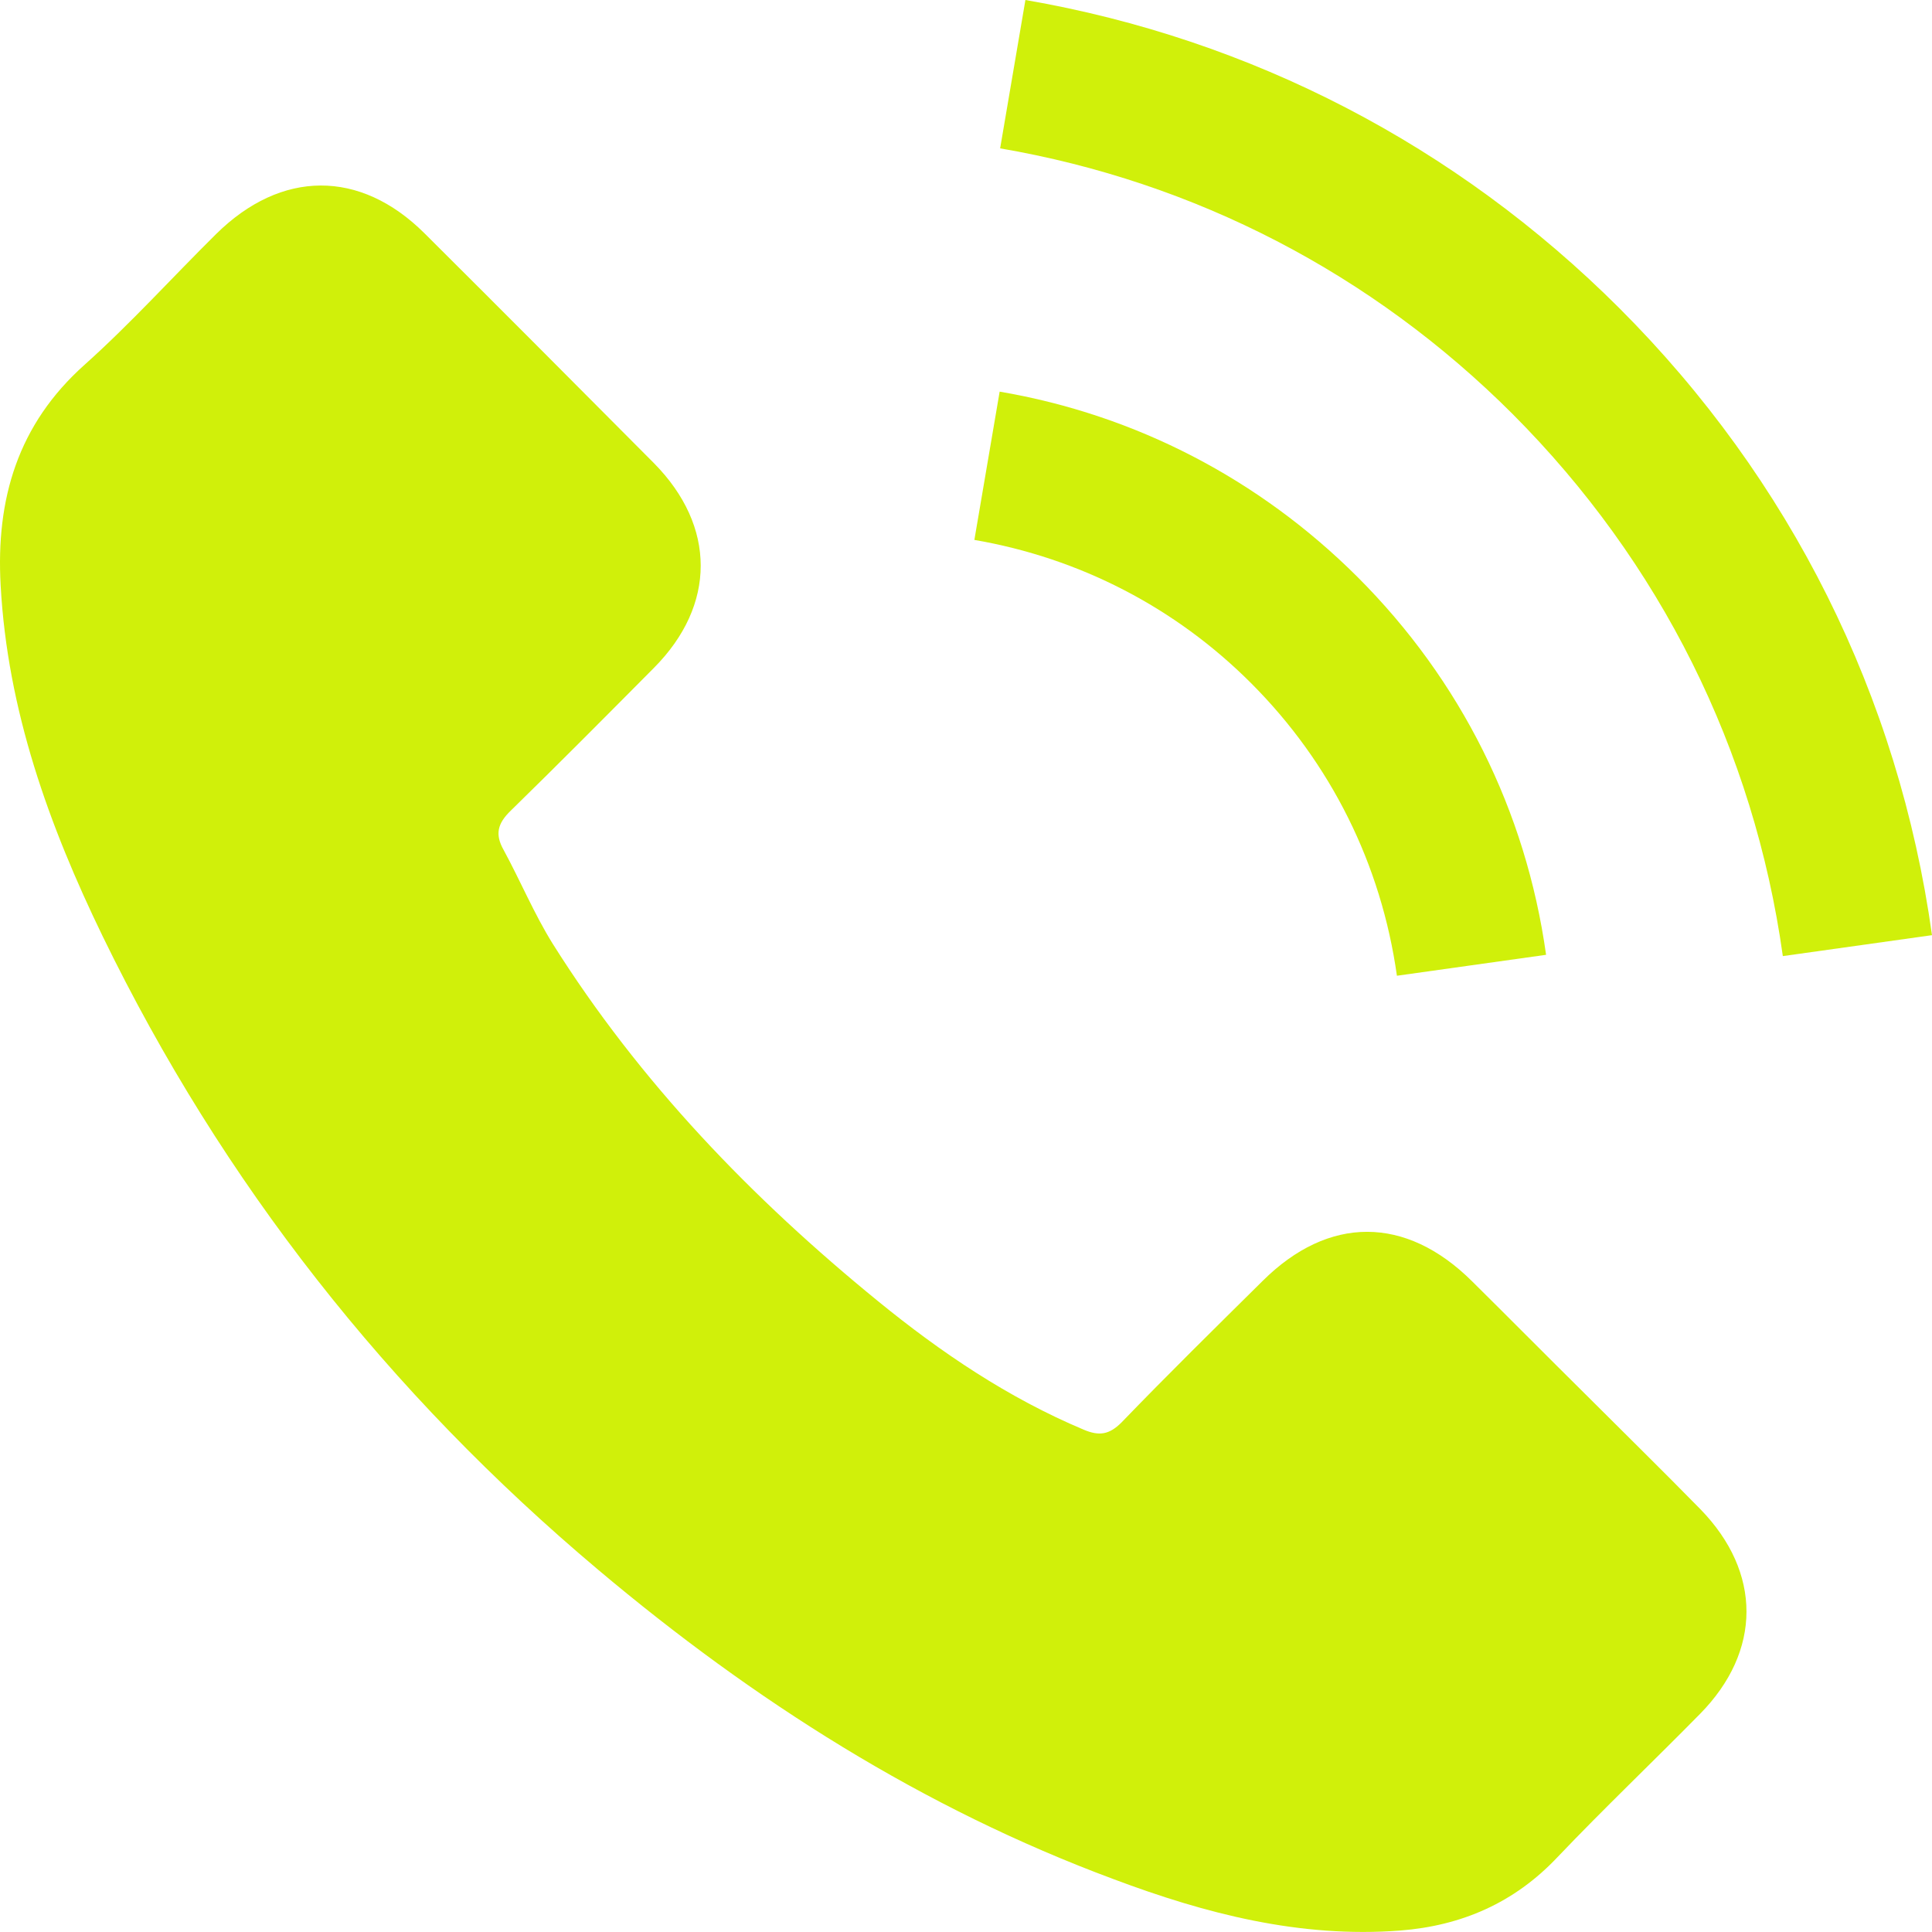
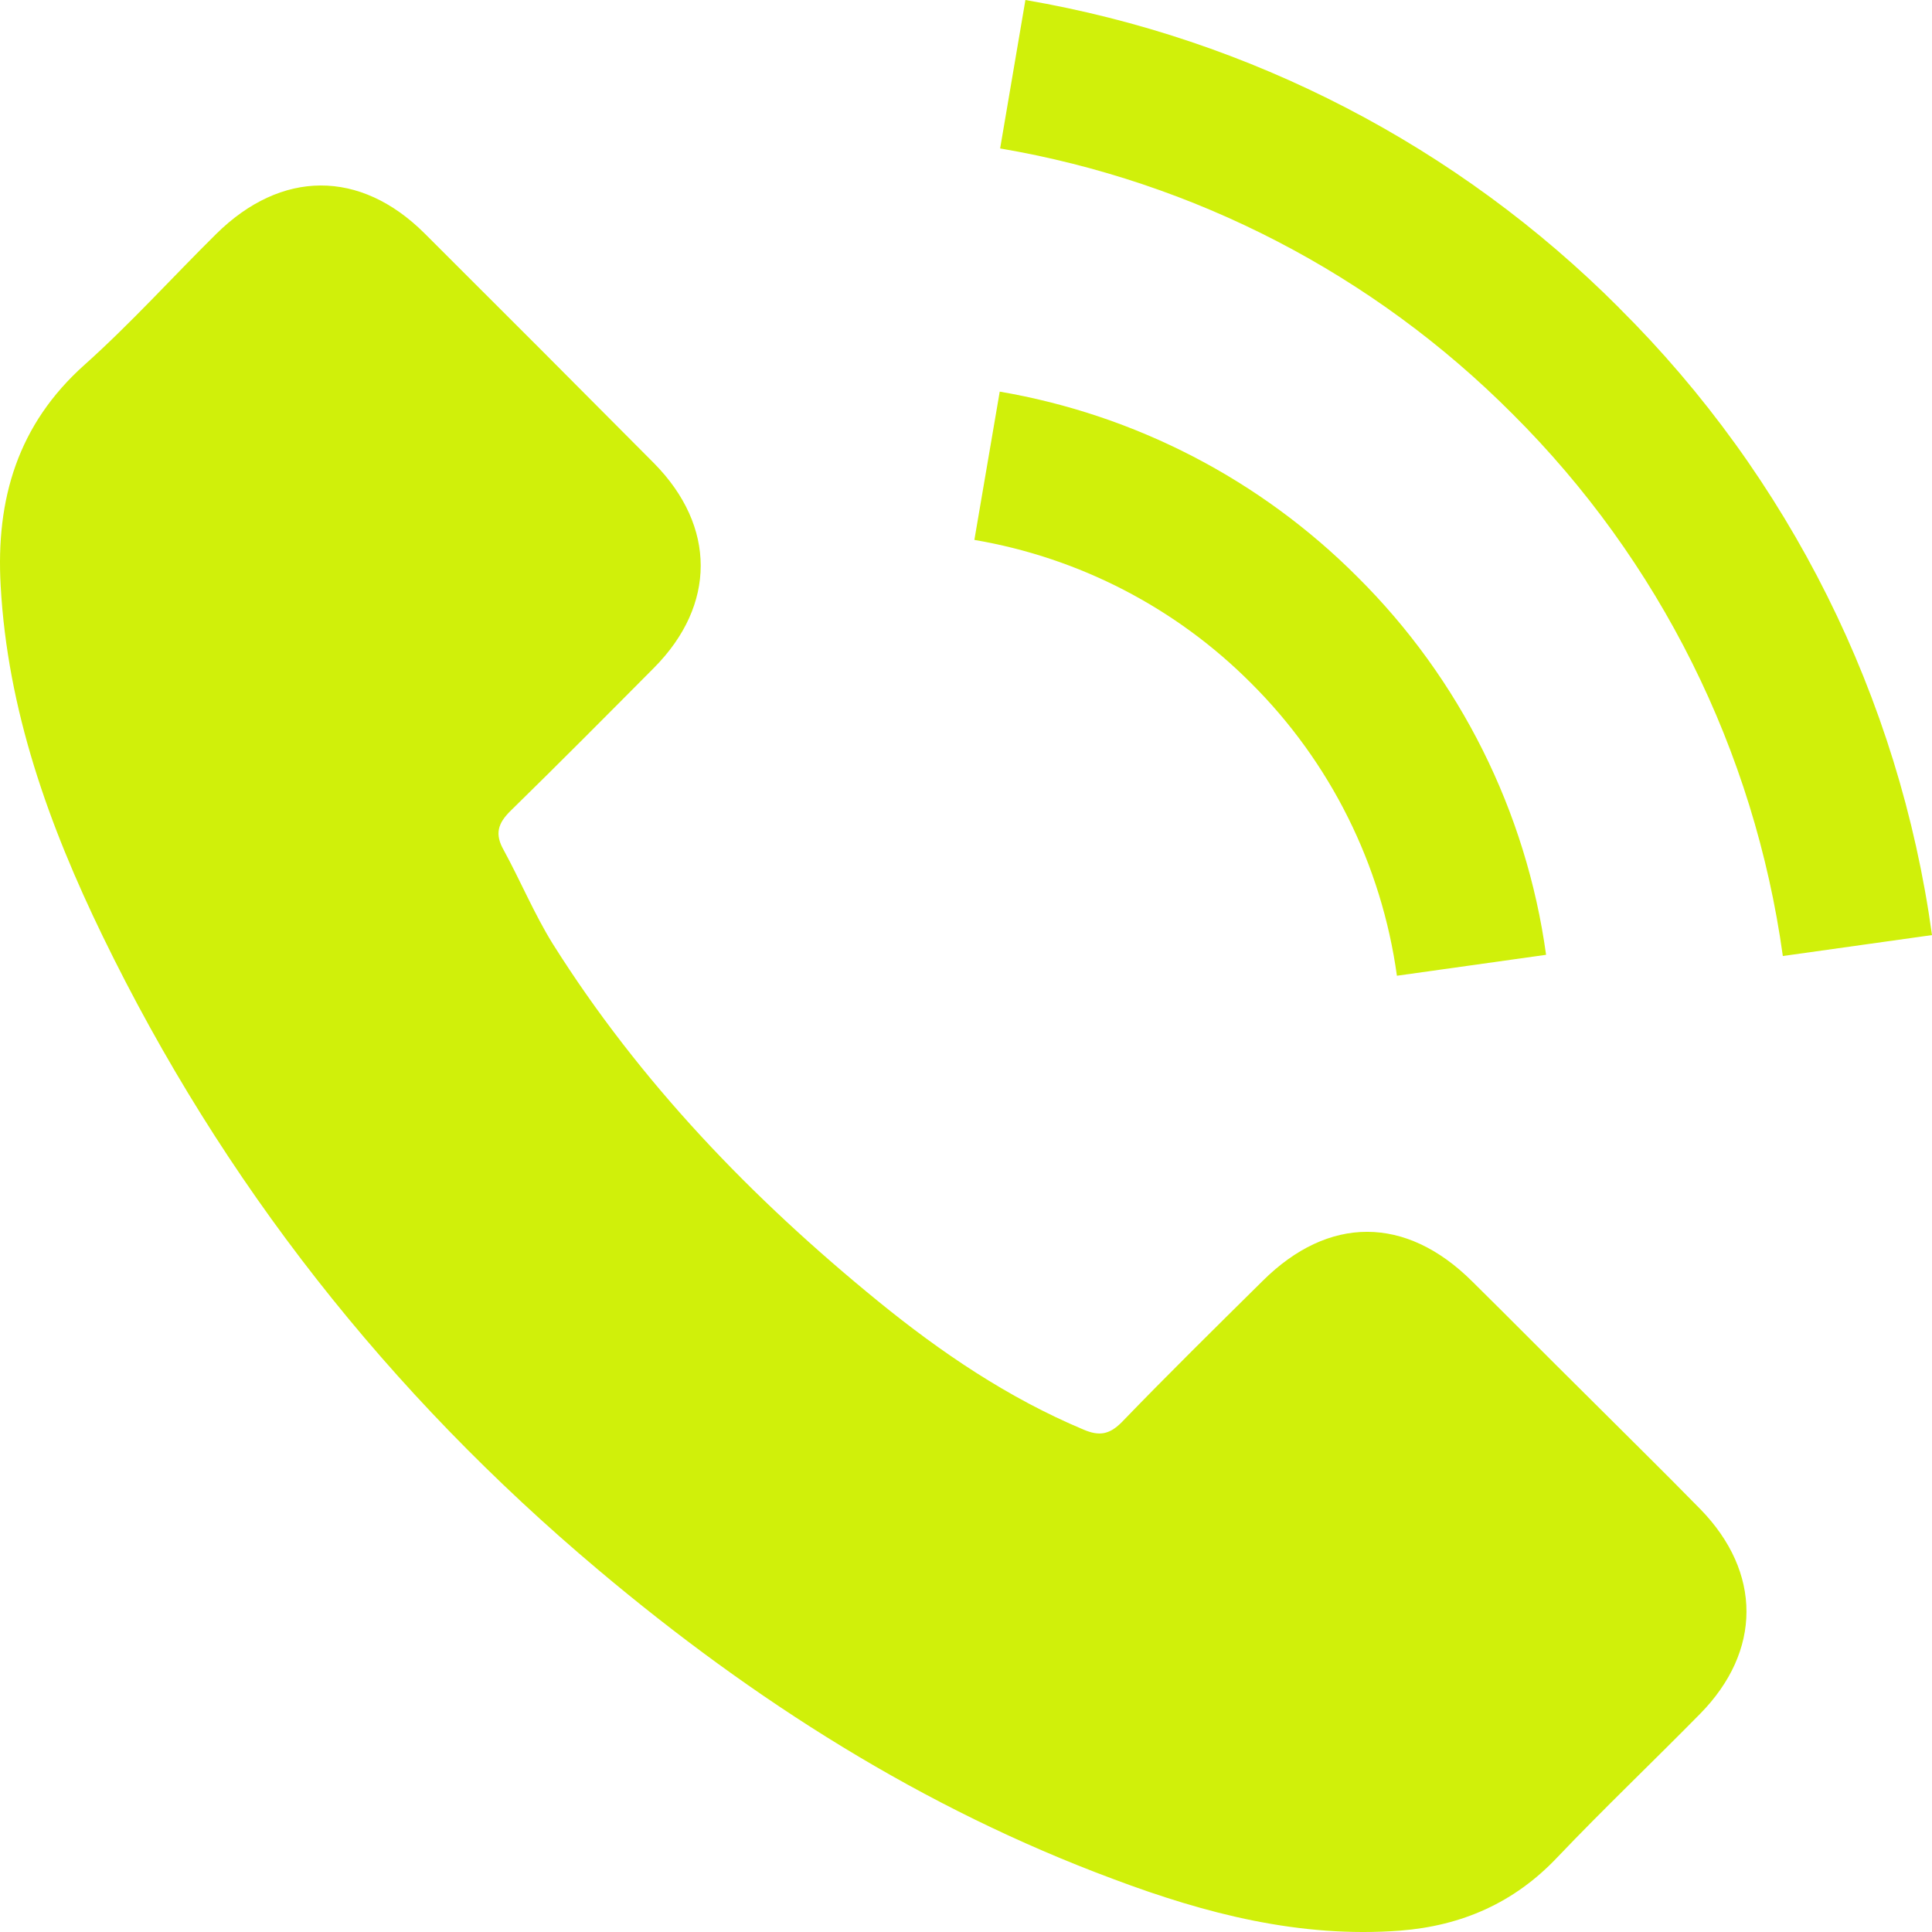
- <svg xmlns="http://www.w3.org/2000/svg" width="24" height="24" viewBox="0 0 24 24" fill="none">
-   <path d="M8.124 5.754C8.898 6.538 8.898 7.517 8.124 8.296C7.534 8.89 6.945 9.484 6.346 10.069C6.181 10.228 6.146 10.363 6.256 10.558C6.465 10.943 6.635 11.352 6.865 11.722C7.949 13.445 9.342 14.888 10.91 16.166C11.689 16.801 12.523 17.365 13.462 17.76C13.652 17.84 13.777 17.825 13.932 17.67C14.506 17.075 15.095 16.496 15.685 15.912C16.504 15.098 17.463 15.098 18.287 15.917C18.756 16.381 19.216 16.846 19.685 17.31C20.165 17.79 20.649 18.264 21.123 18.748C21.887 19.532 21.887 20.511 21.118 21.291C20.529 21.89 19.925 22.464 19.345 23.073C18.811 23.638 18.157 23.922 17.393 23.982C16.149 24.077 14.976 23.773 13.832 23.343C11.465 22.464 9.362 21.126 7.434 19.503C4.827 17.31 2.765 14.693 1.276 11.632C0.607 10.253 0.093 8.825 0.008 7.272C-0.052 6.203 0.218 5.274 1.052 4.53C1.621 4.021 2.14 3.446 2.685 2.907C3.494 2.108 4.473 2.103 5.272 2.897C6.226 3.846 7.175 4.8 8.124 5.754Z" fill="#D0F00A" />
-   <path d="M12.104 6.707L12.418 4.865C14.111 5.154 15.645 5.953 16.863 7.167C18.147 8.45 18.956 10.073 19.206 11.861L17.353 12.121C17.158 10.738 16.534 9.479 15.54 8.485C14.601 7.546 13.412 6.932 12.104 6.707Z" fill="#D0F00A" />
-   <path d="M20.114 3.826C22.242 5.953 23.585 8.645 24 11.617L22.147 11.877C21.788 9.309 20.624 6.982 18.791 5.144C17.048 3.401 14.846 2.258 12.424 1.843L12.738 0C15.545 0.485 18.092 1.808 20.114 3.826Z" fill="#D0F00A" />
+ <svg xmlns="http://www.w3.org/2000/svg" width="24" height="24" fill="none">
+   <path d="M8.124 5.754c.774.784.774 1.763 0 2.542-.59.594-1.18 1.188-1.778 1.773-.165.16-.2.294-.09.489.21.385.38.794.609 1.164 1.084 1.723 2.477 3.166 4.045 4.444.78.635 1.613 1.2 2.552 1.594.19.08.315.064.47-.09.574-.595 1.163-1.174 1.753-1.758.819-.814 1.778-.814 2.602.005.47.464.929.929 1.398 1.393.48.48.964.954 1.438 1.438.764.784.764 1.763-.005 2.543-.589.599-1.193 1.173-1.773 1.782-.534.565-1.188.85-1.952.91-1.244.094-2.418-.21-3.561-.64-2.367-.879-4.47-2.217-6.398-3.84-2.607-2.193-4.67-4.81-6.157-7.871C.607 10.253.093 8.825.008 7.272c-.06-1.069.21-1.998 1.044-2.742.57-.51 1.088-1.084 1.633-1.623.809-.8 1.788-.804 2.587-.01a769.58 769.58 0 012.852 2.857zm3.98.953l.315-1.842a8.237 8.237 0 014.444 2.302 8.192 8.192 0 012.343 4.694l-1.853.26a6.355 6.355 0 00-1.813-3.636 6.355 6.355 0 00-3.436-1.778zm8.01-2.881A13.588 13.588 0 0124 11.616l-1.853.26a11.783 11.783 0 00-3.356-6.732 11.773 11.773 0 00-6.367-3.3L12.738 0a13.688 13.688 0 017.377 3.826z" fill="#D0F00A" />
</svg>
